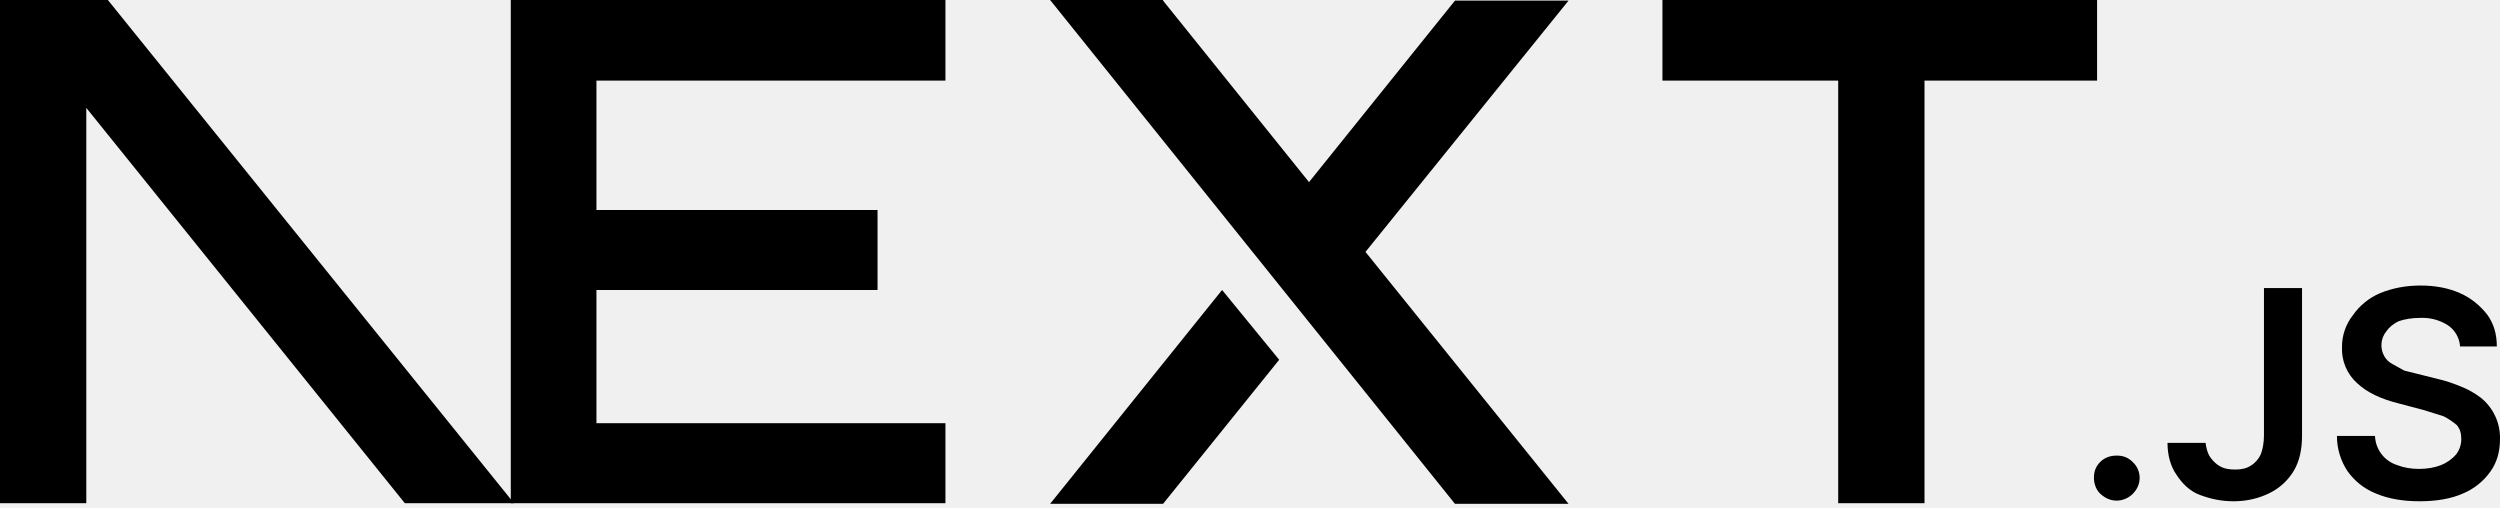
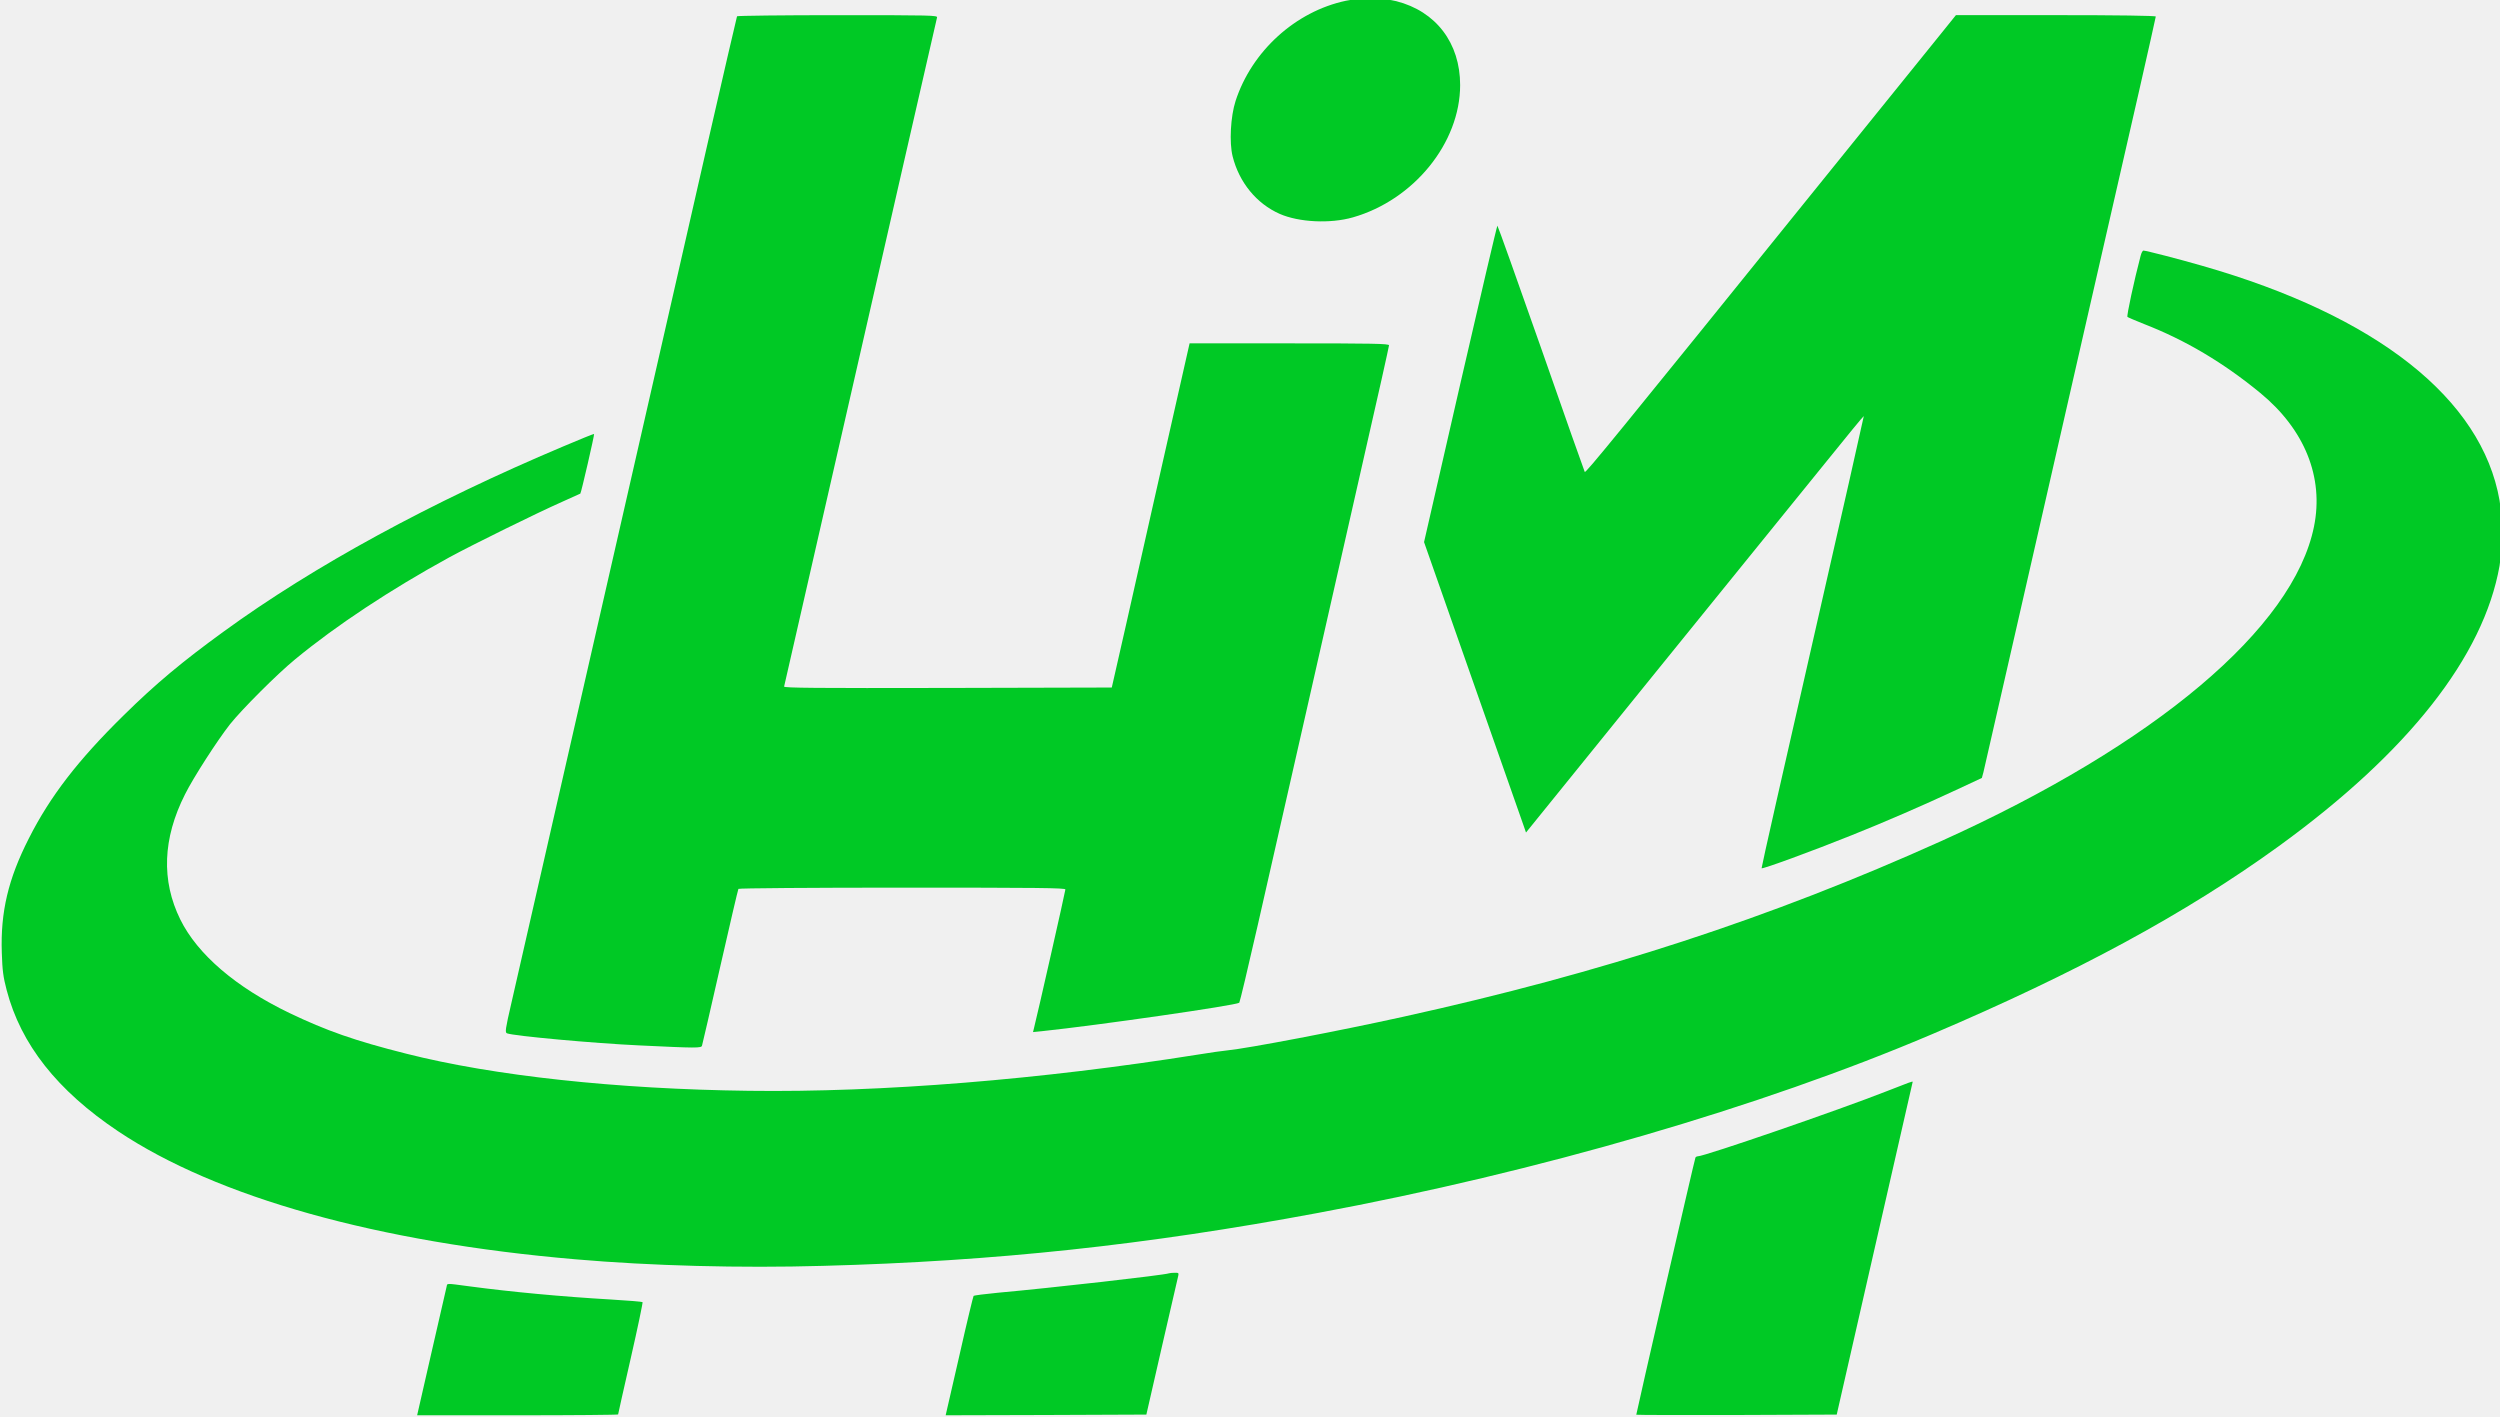
- <svg xmlns="http://www.w3.org/2000/svg" fill="none" viewBox="0 0 394 80">
-   <path fill="#000" d="M262 0h68.5v12.7h-27.2v66.6h-13.6V12.7H262V0ZM149 0v12.7H94v20.4h44.3v12.6H94v21h55v12.6H80.5V0h68.7zm34.3 0h-17.8l63.8 79.4h17.9l-32-39.7 32-39.6h-17.9l-23 28.6-23-28.6zm18.3 56.7-9-11-27.1 33.7h17.8l18.3-22.7z" />
-   <path fill="#000" d="M81 79.3 17 0H0v79.3h13.6V17l50.2 62.3H81Zm252.6-.4c-1 0-1.8-.4-2.5-1s-1.1-1.6-1.1-2.6.3-1.8 1-2.5 1.6-1 2.6-1 1.8.3 2.5 1a3.4 3.4 0 0 1 .6 4.3 3.7 3.7 0 0 1-3 1.8zm23.2-33.5h6v23.3c0 2.1-.4 4-1.3 5.5a9.1 9.1 0 0 1-3.8 3.5c-1.6.8-3.5 1.3-5.7 1.3-2 0-3.7-.4-5.3-1s-2.8-1.8-3.7-3.2c-.9-1.3-1.4-3-1.4-5h6c.1.8.3 1.6.7 2.2s1 1.2 1.6 1.5c.7.4 1.5.5 2.4.5 1 0 1.8-.2 2.4-.6a4 4 0 0 0 1.6-1.8c.3-.8.5-1.8.5-3V45.5zm30.9 9.1a4.4 4.4 0 0 0-2-3.3 7.5 7.5 0 0 0-4.3-1.1c-1.3 0-2.4.2-3.3.5-.9.4-1.6 1-2 1.6a3.5 3.5 0 0 0-.3 4c.3.5.7.9 1.3 1.2l1.8 1 2 .5 3.2.8c1.3.3 2.5.7 3.7 1.2a13 13 0 0 1 3.2 1.8 8.1 8.1 0 0 1 3 6.5c0 2-.5 3.7-1.5 5.1a10 10 0 0 1-4.4 3.5c-1.8.8-4.1 1.2-6.8 1.2-2.6 0-4.9-.4-6.8-1.2-2-.8-3.4-2-4.5-3.5a10 10 0 0 1-1.7-5.6h6a5 5 0 0 0 3.5 4.6c1 .4 2.2.6 3.4.6 1.3 0 2.5-.2 3.5-.6 1-.4 1.8-1 2.4-1.7a4 4 0 0 0 .8-2.4c0-.9-.2-1.6-.7-2.2a11 11 0 0 0-2.1-1.4l-3.2-1-3.8-1c-2.8-.7-5-1.7-6.6-3.2a7.2 7.2 0 0 1-2.4-5.7 8 8 0 0 1 1.7-5 10 10 0 0 1 4.3-3.5c2-.8 4-1.2 6.4-1.2 2.3 0 4.4.4 6.2 1.2 1.8.8 3.2 2 4.3 3.4 1 1.4 1.5 3 1.5 5h-5.8z" />
+ <svg xmlns="http://www.w3.org/2000/svg" width="90" height="51" fill="none" viewBox="0 0 90 51">
+   <g fill="#00C925" clip-path="url(#clip0_697_475)">
+     <path d="M48.455.027c-1.82.384-3.395 1.82-3.975 3.61-.18.558-.23 1.5-.105 1.994.235.937.86 1.7 1.695 2.069.695.304 1.82.359 2.635.125 2.196-.629 3.86-2.683 3.86-4.762 0-1.515-.87-2.657-2.3-3.021-.45-.115-1.315-.125-1.81-.015zM26.533.586c-.01.02-.495 2.113-1.075 4.646-.575 2.538-1.345 5.888-1.7 7.454-.655 2.866-4.91 21.493-5.35 23.432-.22.947-.23 1.052-.156 1.082.245.095 3.13.359 4.75.434 2.076.1 2.246.1 2.27.01.016-.045.31-1.322.656-2.842.345-1.52.64-2.782.655-2.802.015-.025 2.67-.045 5.9-.045 4.891 0 5.871.01 5.871.065 0 .06-1.01 4.527-1.13 4.99l-.035.145.345-.035c1.945-.204 6.976-.927 7.08-1.022.02-.02.32-1.276.666-2.797.345-1.52 1.135-4.99 1.75-7.703.615-2.717 1.535-6.77 2.045-9.019.515-2.243.93-4.113.93-4.148 0-.06-.595-.07-3.59-.07h-3.59l-1.316 5.819c-.72 3.206-1.35 5.992-1.4 6.197l-.085.374-5.91.015c-4.72.01-5.906 0-5.886-.05a11356.247 11356.247 0 002.475-10.834c.386-1.675 1.216-5.32 1.85-8.101.636-2.782 1.166-5.1 1.18-5.15.026-.08-.17-.085-3.575-.085-1.98 0-3.61.02-3.625.04zM69.923 1.154c-.76.937-2.376 2.941-4.22 5.225-7.637 9.463-8.622 10.664-8.652 10.61-.02-.036-.73-2.045-1.575-4.468-.85-2.418-1.555-4.397-1.57-4.397-.015 0-.615 2.562-1.335 5.693l-1.305 5.699 1.75 4.986c.965 2.742 1.79 5.095 1.835 5.224l.085.245 4.696-5.804c2.585-3.185 5.315-6.566 6.075-7.498.755-.937 1.38-1.7 1.39-1.69.005.005-.82 3.664-1.84 8.127-1.02 4.462-1.85 8.131-1.84 8.151.015.045 1.825-.618 3.24-1.187 1.15-.458 2.6-1.086 3.76-1.63l.93-.434.056-.204c.025-.115.57-2.488 1.205-5.27l2.48-10.868c.73-3.196 1.595-6.98 1.925-8.416.325-1.436.595-2.628.595-2.653 0-.03-1.35-.05-3.595-.05h-3.6l-.49.609z" />
+     <path d="M77.063 9.206c-.235.892-.51 2.173-.475 2.203.025.02.295.135.595.255 1.5.583 2.865 1.396 4.186 2.482 1.6 1.316 2.295 3.037 1.935 4.811-.74 3.65-5.7 7.838-13.422 11.323-6.14 2.767-12.18 4.741-19.377 6.326-2.325.514-5.595 1.137-6.315 1.207-.155.015-.63.08-1.05.15-5.66.902-11.416 1.37-16.187 1.306-4.755-.06-9.186-.539-12.326-1.336-1.846-.464-2.88-.828-4.21-1.466-1.926-.927-3.306-2.109-3.926-3.365-.69-1.401-.635-2.917.17-4.507.3-.604 1.17-1.95 1.62-2.523.43-.538 1.695-1.805 2.345-2.338 1.476-1.217 3.436-2.513 5.55-3.67.851-.463 3.161-1.6 4.051-1.994.36-.16.655-.294.665-.3.03-.024.515-2.128.495-2.148-.005-.01-.51.194-1.11.449-4.765 2.009-8.986 4.307-12.226 6.666-1.495 1.086-2.44 1.874-3.59 3.006-1.65 1.62-2.656 2.922-3.426 4.447-.74 1.456-1.02 2.642-.97 4.108.02.643.05.868.175 1.346.51 1.95 1.82 3.615 4.01 5.08 3.556 2.379 9.357 4.004 16.477 4.612 2.706.235 5.936.32 8.901.235 6.196-.165 11.611-.748 17.817-1.905 7.921-1.476 15.942-3.809 22.112-6.436 5.201-2.214 9.146-4.353 12.477-6.766 4.655-3.375 7.375-6.83 7.95-10.096.1-.578.1-1.774 0-2.353-.64-3.664-4.42-6.646-10.7-8.445-.866-.25-2.03-.549-2.12-.549-.03 0-.076.085-.1.185zM67.907 39.289c-1.68.663-6.545 2.338-6.785 2.338-.035 0-.07.02-.086.045-.025.035-2.13 9.198-2.13 9.258 0 .01 1.625.015 3.61.01l3.606-.015 1.365-5.982c.755-3.291 1.37-5.988 1.37-5.998 0-.025-.115.015-.95.344zM42.08 45.84c-.17.065-4.256.528-6.15.698-.466.045-.86.095-.881.115-.015.02-.24.942-.49 2.054l-.49 2.133-.025.11 3.615-.01 3.61-.015.56-2.448c.31-1.35.576-2.497.59-2.557.02-.09.006-.105-.13-.1-.09 0-.18.01-.21.02zM16.077 46.324l-.545 2.373-.515 2.253h3.62c1.985 0 3.615-.015 3.615-.03 0-.02.205-.927.455-2.024s.44-2.004.425-2.02c-.015-.014-.53-.059-1.14-.094-1.735-.1-3.6-.274-5.085-.473-.875-.115-.8-.12-.83.015z" />
+   </g>
+   <defs>
+     <clipPath id="clip0_697_475">
+       <path fill="#fff" d="M0 0H90V51H0z" />
+     </clipPath>
+   </defs>
</svg>
